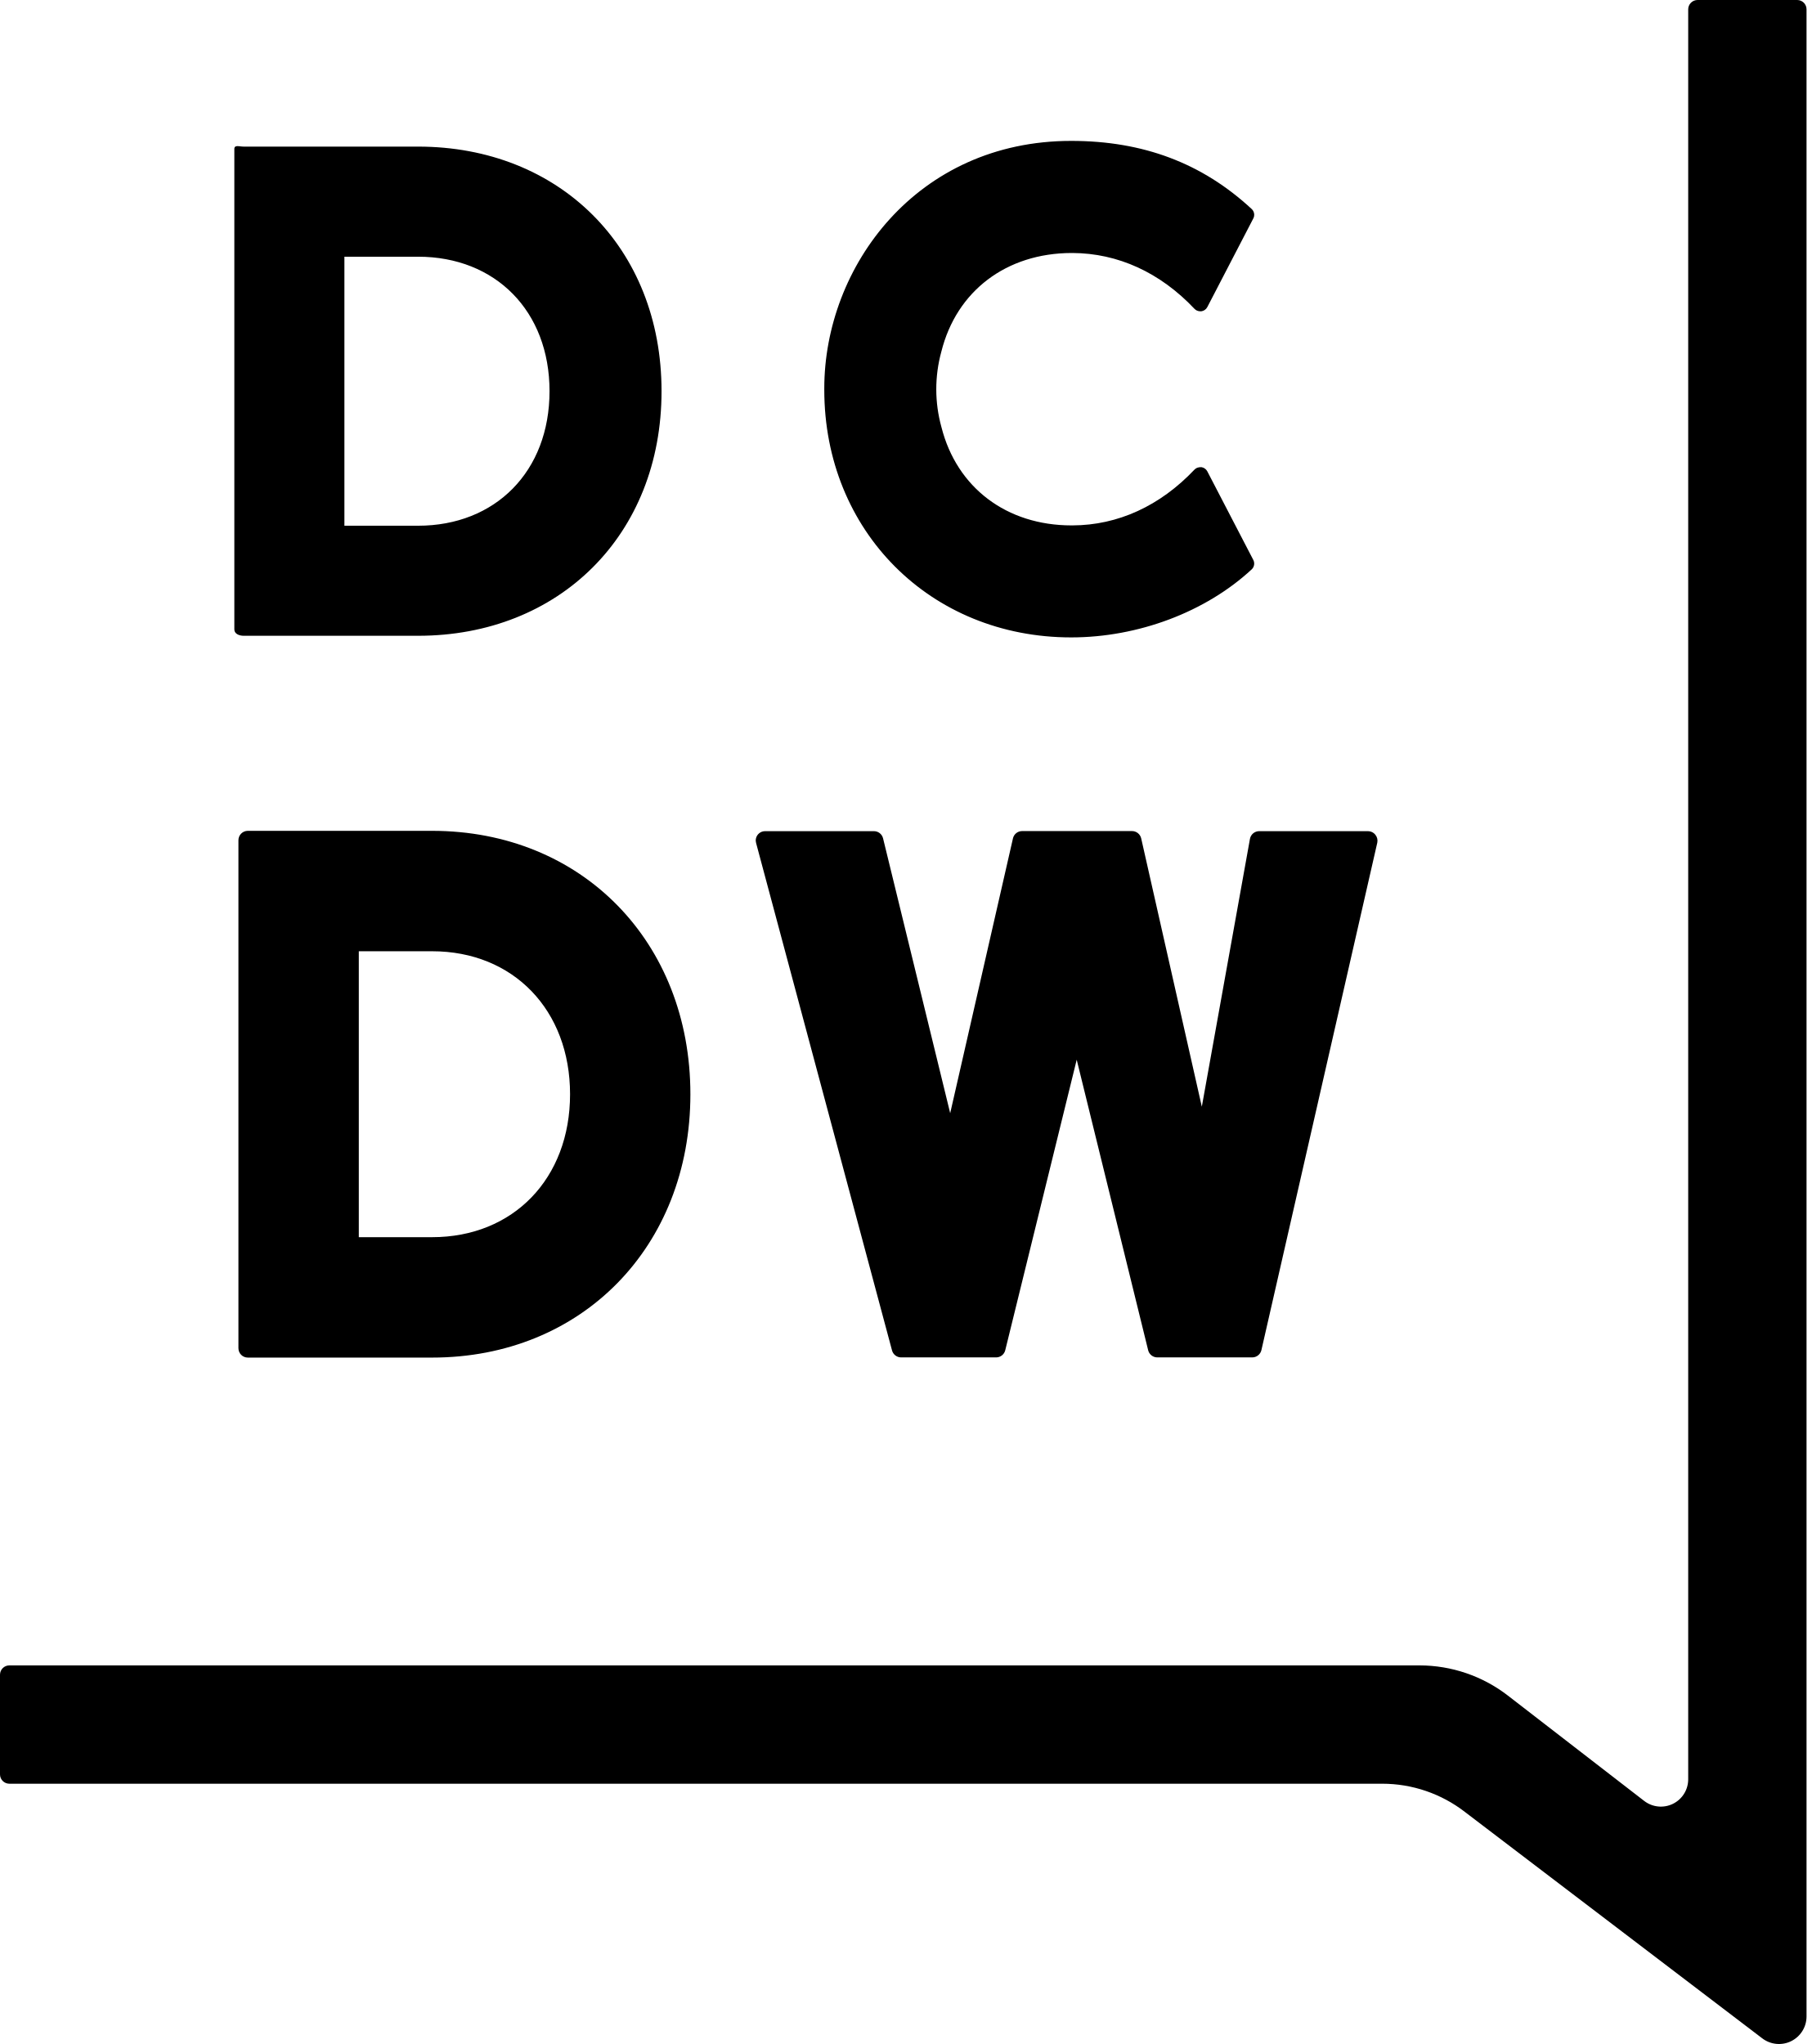
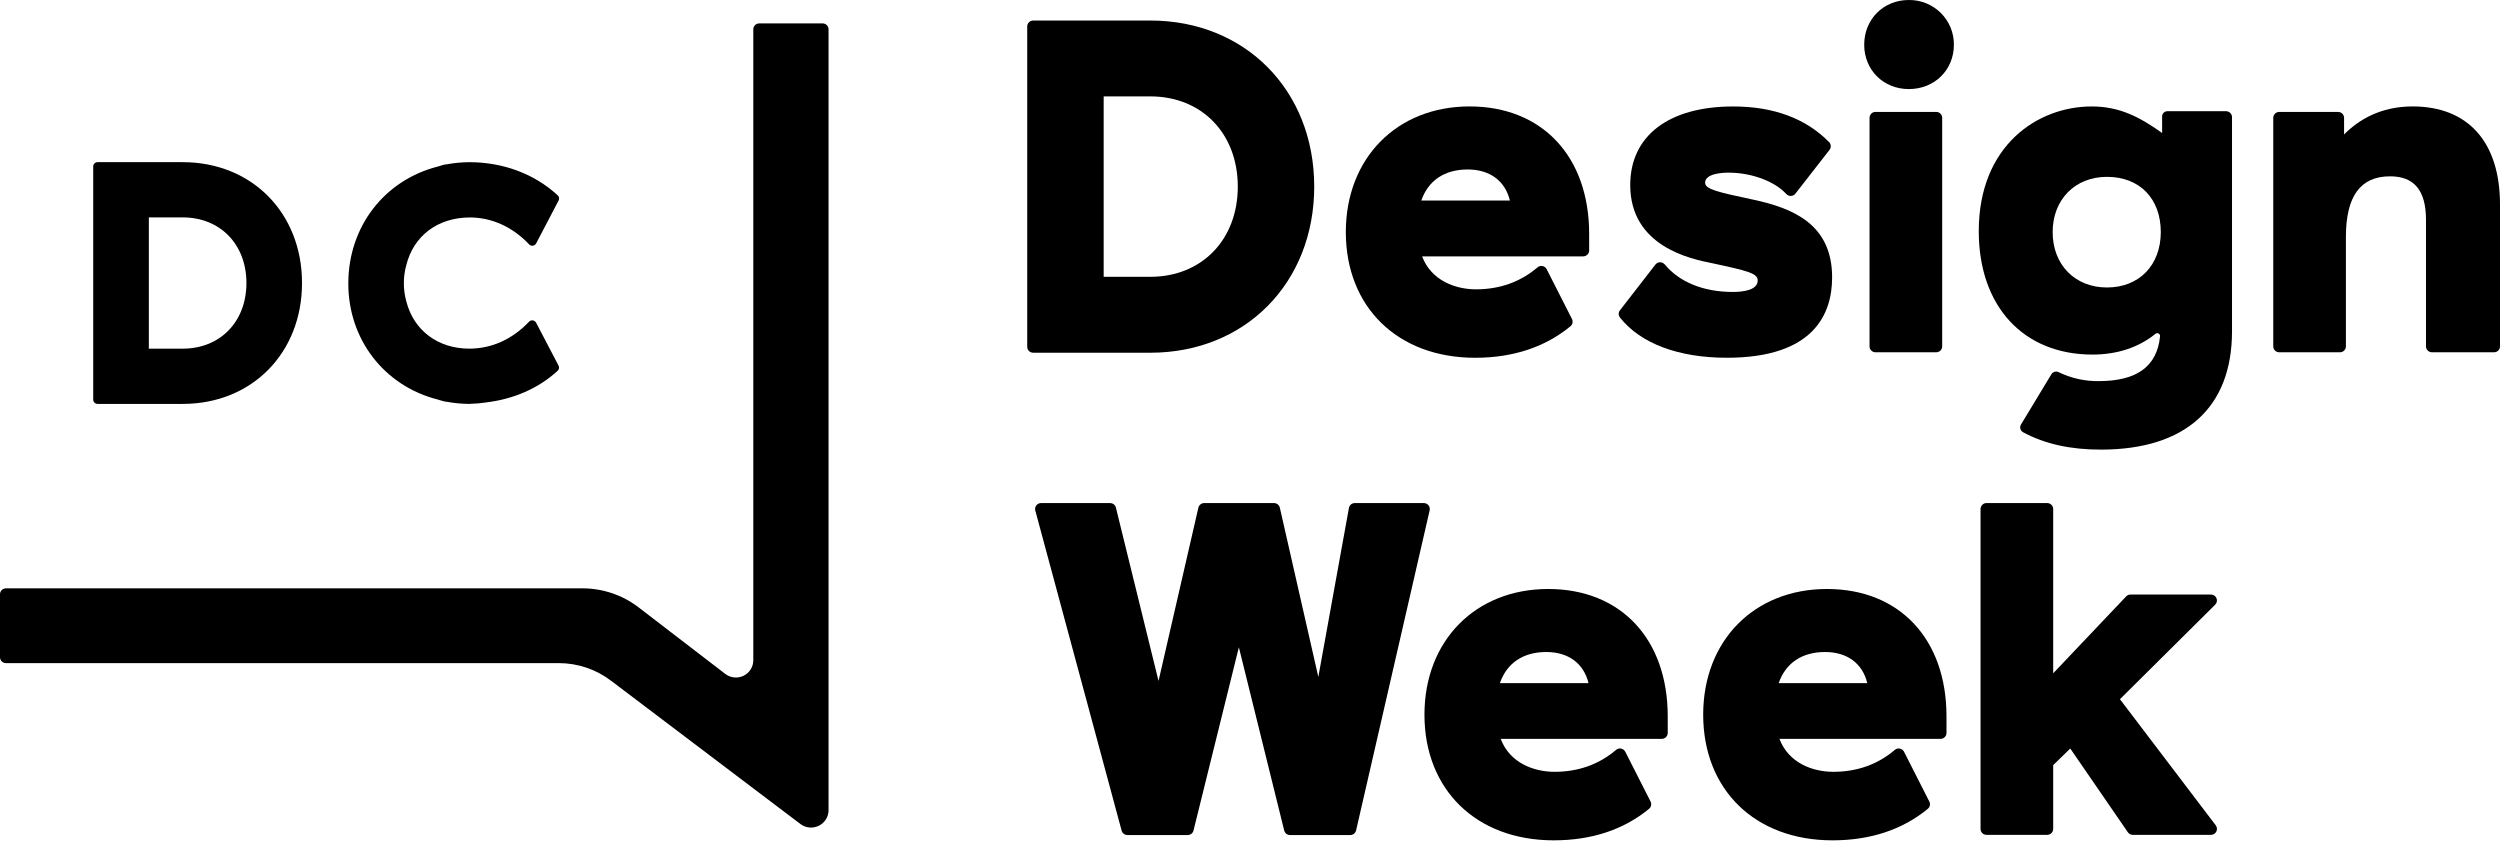
- <svg xmlns="http://www.w3.org/2000/svg" width="39" height="44" fill="none">
-   <path fill="#000" d="M38.684 0h-2.145a.201.201 0 0 0-.202.201v38.1a.588.588 0 0 1-.948.466L32.456 36.5a3.115 3.115 0 0 0-1.903-.65H.2A.201.201 0 0 0 0 36.05v2.146a.201.201 0 0 0 .201.201h29.55c.645 0 1.271.214 1.78.608l6.401 4.874a.593.593 0 0 0 .952-.472V.201a.201.201 0 0 0-.2-.201z" />
-   <path fill="#000" d="M29.603 17.968a.202.202 0 0 0-.158-.076h-2.341a.202.202 0 0 0-.2.166l-1.036 5.765-1.305-5.776a.203.203 0 0 0-.198-.157H22a.202.202 0 0 0-.197.157l-1.351 5.916-1.445-5.917a.202.202 0 0 0-.197-.154h-2.34a.201.201 0 0 0-.2.163.203.203 0 0 0 .004.091L19.2 29.07a.203.203 0 0 0 .195.15h2.045a.202.202 0 0 0 .197-.154l1.538-6.254 1.538 6.254a.203.203 0 0 0 .197.154h2.044a.203.203 0 0 0 .197-.158l2.494-10.923a.203.203 0 0 0-.042-.17zM14.86 23.555c0-3.284-2.338-5.67-5.559-5.67H5.334a.202.202 0 0 0-.202.202v10.935a.202.202 0 0 0 .202.202H9.3c3.221 0 5.56-2.384 5.56-5.669zm-2.59 0c0 1.813-1.22 3.077-2.969 3.077H7.723v-6.155h1.578c1.748 0 2.969 1.266 2.969 3.078zm10.786-9.834c1.443 0 2.895-.547 3.885-1.464a.171.171 0 0 0 .035-.204l-.99-1.907a.173.173 0 0 0-.128-.09.234.234 0 0 0-.091.014.172.172 0 0 0-.057.039c-.74.782-1.648 1.198-2.626 1.201h-.021c-1.396 0-2.469-.812-2.799-2.114a3.053 3.053 0 0 1-.003-1.624c.326-1.309 1.4-2.123 2.805-2.126h.016c.98.004 1.89.42 2.628 1.202a.172.172 0 0 0 .124.053h.024a.172.172 0 0 0 .128-.09l.99-1.908a.17.17 0 0 0-.035-.204c-1.064-.986-2.334-1.466-3.885-1.466-3.326 0-5.314 2.71-5.314 5.328v.03c0 3.04 2.285 5.33 5.314 5.33zm-17.811-.035h3.754c3.036 0 5.24-2.169 5.24-5.265 0-3.097-2.204-5.265-5.24-5.265H5.245c-.095 0-.201-.044-.201.05V13.55c0 .095.106.136.201.136zm2.168-2.37v-5.79h1.586c1.665 0 2.829 1.169 2.829 2.895s-1.164 2.896-2.83 2.896H7.414z" />
+ <svg xmlns="http://www.w3.org/2000/svg" width="119" height="40" viewBox="0 0 119 40" fill="none">
+   <path d="M73.694 28.036C70.23 28.036 67.804 30.496 67.804 34.018C67.804 37.596 70.277 40 73.956 40C75.76 40 77.287 39.494 78.495 38.5C78.544 38.459 78.578 38.402 78.591 38.34C78.605 38.277 78.596 38.212 78.568 38.155L77.363 35.783C77.343 35.745 77.315 35.711 77.28 35.685C77.246 35.66 77.206 35.642 77.163 35.633C77.121 35.624 77.077 35.625 77.036 35.636C76.994 35.647 76.955 35.667 76.923 35.696C76.111 36.388 75.124 36.738 73.998 36.738C73.013 36.738 71.866 36.319 71.433 35.17H79.1C79.176 35.17 79.248 35.14 79.301 35.087C79.354 35.035 79.384 34.963 79.384 34.888V34.105C79.386 30.418 77.152 28.036 73.694 28.036ZM71.394 32.518C71.728 31.559 72.5 31.036 73.606 31.036C74.658 31.036 75.388 31.584 75.613 32.518H71.394Z" fill="black" />
+   <path d="M86.963 28.036C83.498 28.036 81.072 30.496 81.072 34.018C81.072 37.596 83.545 40 87.226 40C89.024 40 90.556 39.495 91.764 38.5C91.814 38.459 91.848 38.402 91.861 38.34C91.874 38.277 91.865 38.212 91.836 38.155L90.632 35.783C90.612 35.745 90.584 35.711 90.55 35.685C90.515 35.66 90.475 35.642 90.433 35.633C90.39 35.624 90.347 35.625 90.305 35.636C90.263 35.647 90.225 35.667 90.193 35.696C89.381 36.388 88.394 36.738 87.268 36.738C86.282 36.738 85.136 36.319 84.702 35.17H92.37C92.445 35.17 92.517 35.14 92.57 35.087C92.624 35.035 92.653 34.963 92.653 34.888V34.105C92.655 30.418 90.42 28.036 86.963 28.036ZM84.665 32.518C84.998 31.559 85.771 31.036 86.876 31.036C87.929 31.036 88.659 31.584 88.882 32.518H84.665Z" fill="black" />
+   <path d="M100.909 33.282L105.443 28.782C105.483 28.742 105.51 28.692 105.521 28.637C105.531 28.583 105.526 28.526 105.505 28.475C105.483 28.423 105.447 28.379 105.401 28.348C105.354 28.317 105.299 28.3 105.243 28.3H101.411C101.372 28.3 101.334 28.308 101.299 28.323C101.263 28.338 101.232 28.36 101.205 28.389L97.732 32.049V24.228C97.732 24.154 97.702 24.082 97.648 24.029C97.595 23.976 97.523 23.946 97.447 23.946H94.558C94.482 23.946 94.41 23.976 94.357 24.029C94.304 24.082 94.274 24.154 94.274 24.228V39.457C94.274 39.531 94.304 39.603 94.357 39.656C94.41 39.709 94.482 39.739 94.558 39.739H97.447C97.523 39.739 97.595 39.709 97.648 39.656C97.702 39.603 97.732 39.532 97.732 39.457V36.42L98.544 35.629L101.286 39.615C101.312 39.653 101.347 39.684 101.388 39.706C101.429 39.727 101.474 39.739 101.52 39.739H105.243C105.296 39.739 105.348 39.724 105.393 39.696C105.438 39.669 105.474 39.629 105.497 39.582C105.521 39.535 105.531 39.483 105.526 39.431C105.522 39.378 105.502 39.328 105.471 39.287L100.909 33.282Z" fill="black" />
+   <path d="M67.997 24.053C67.971 24.02 67.937 23.993 67.898 23.974C67.86 23.956 67.818 23.946 67.775 23.946H64.488C64.422 23.946 64.357 23.969 64.306 24.012C64.255 24.054 64.22 24.113 64.209 24.178L62.752 32.222L60.92 24.166C60.905 24.104 60.87 24.048 60.82 24.008C60.769 23.968 60.707 23.947 60.642 23.946H57.32C57.256 23.946 57.193 23.968 57.143 24.008C57.093 24.047 57.058 24.103 57.043 24.165L55.146 32.413L53.117 24.162C53.102 24.1 53.066 24.046 53.016 24.007C52.966 23.968 52.905 23.947 52.841 23.946H49.554C49.511 23.946 49.468 23.956 49.428 23.975C49.389 23.994 49.355 24.022 49.329 24.056C49.302 24.091 49.284 24.131 49.275 24.173C49.267 24.215 49.269 24.259 49.28 24.301L53.39 39.539C53.406 39.599 53.442 39.652 53.492 39.69C53.541 39.727 53.602 39.748 53.664 39.748H56.536C56.599 39.748 56.661 39.727 56.711 39.688C56.761 39.649 56.796 39.595 56.811 39.533L58.97 30.81L61.128 39.533C61.143 39.595 61.179 39.649 61.229 39.688C61.279 39.727 61.34 39.748 61.404 39.748H64.274C64.338 39.748 64.4 39.726 64.451 39.686C64.501 39.646 64.536 39.59 64.55 39.528L68.052 24.291C68.061 24.249 68.061 24.207 68.052 24.166C68.042 24.124 68.023 24.086 67.997 24.053Z" fill="black" />
+   <path d="M62.557 8.882C62.557 4.3 59.274 0.977 54.754 0.977H49.18C49.105 0.977 49.032 1.007 48.979 1.06C48.926 1.112 48.896 1.184 48.896 1.259V16.508C48.896 16.582 48.926 16.654 48.979 16.707C49.032 16.76 49.105 16.79 49.18 16.79H54.754C59.274 16.79 62.557 13.464 62.557 8.882ZM58.919 8.882C58.919 11.41 57.205 13.176 54.751 13.176H52.535V4.588H54.754C57.205 4.588 58.919 6.354 58.919 8.882Z" fill="black" />
+   <path d="M70.216 17.03C72.018 17.03 73.546 16.524 74.754 15.53C74.803 15.489 74.837 15.432 74.85 15.37C74.863 15.307 74.854 15.242 74.826 15.185L73.622 12.814C73.603 12.776 73.574 12.742 73.54 12.716C73.505 12.69 73.465 12.672 73.423 12.664C73.38 12.655 73.336 12.657 73.294 12.668C73.253 12.68 73.214 12.701 73.182 12.73C72.37 13.422 71.383 13.772 70.256 13.772C69.271 13.772 68.125 13.352 67.692 12.203H75.36C75.435 12.203 75.507 12.174 75.56 12.121C75.614 12.068 75.644 11.996 75.644 11.921V11.135C75.644 7.449 73.409 5.066 69.951 5.066C66.492 5.066 64.061 7.526 64.061 11.048C64.063 14.626 66.535 17.03 70.216 17.03ZM67.654 9.547C67.987 8.589 68.759 8.067 69.865 8.067C70.917 8.067 71.647 8.614 71.872 9.547H67.654Z" fill="black" />
+   <path d="M77.599 8.808C77.599 11.743 80.505 12.328 81.457 12.52C83.275 12.907 83.666 13.022 83.666 13.353C83.666 13.827 82.924 13.897 82.481 13.897C81.094 13.897 79.943 13.434 79.241 12.586C79.213 12.554 79.179 12.529 79.141 12.511C79.102 12.493 79.06 12.483 79.018 12.483C78.975 12.484 78.933 12.495 78.895 12.514C78.857 12.533 78.823 12.56 78.797 12.594L77.111 14.769C77.072 14.818 77.05 14.879 77.05 14.942C77.05 15.005 77.072 15.065 77.111 15.115C78.087 16.349 79.893 17.029 82.196 17.029C86.339 17.029 87.209 14.947 87.209 13.2C87.209 10.66 85.325 9.909 83.478 9.509C81.72 9.136 81.163 9.003 81.163 8.697C81.163 8.252 82.018 8.218 82.281 8.218C83.369 8.218 84.473 8.626 85.027 9.235C85.055 9.265 85.09 9.288 85.128 9.304C85.166 9.32 85.207 9.328 85.248 9.327C85.29 9.326 85.331 9.315 85.368 9.296C85.405 9.277 85.437 9.25 85.462 9.217L87.086 7.132C87.127 7.078 87.148 7.011 87.144 6.943C87.14 6.875 87.112 6.811 87.064 6.763C85.957 5.637 84.422 5.068 82.502 5.068C79.432 5.066 77.599 6.465 77.599 8.808Z" fill="black" />
+   <path d="M90.86 4.24C92.083 4.24 93.005 3.333 93.005 2.131C93.008 1.85 92.955 1.572 92.848 1.312C92.741 1.052 92.584 0.816 92.384 0.618C92.184 0.419 91.946 0.262 91.685 0.156C91.423 0.05 91.143 -0.003 90.86 0C89.65 0 88.736 0.917 88.736 2.131C88.737 3.333 89.651 4.24 90.86 4.24Z" fill="black" />
+   <path d="M92.165 5.327H89.274C89.117 5.327 88.99 5.453 88.99 5.609V16.487C88.99 16.643 89.117 16.769 89.274 16.769H92.165C92.321 16.769 92.448 16.643 92.448 16.487V5.609C92.448 5.453 92.321 5.327 92.165 5.327Z" fill="black" />
+   <path d="M114.842 5.066C113.318 5.066 112.27 5.702 111.578 6.401V5.61C111.578 5.535 111.548 5.463 111.495 5.41C111.441 5.357 111.369 5.328 111.294 5.328H108.491C108.415 5.328 108.343 5.357 108.29 5.41C108.237 5.463 108.207 5.535 108.207 5.61V16.487C108.207 16.562 108.237 16.634 108.29 16.686C108.343 16.739 108.415 16.769 108.491 16.769H111.381C111.456 16.769 111.529 16.739 111.582 16.686C111.635 16.634 111.665 16.562 111.665 16.487V11.287C111.665 9.34 112.353 8.393 113.769 8.393C114.918 8.393 115.477 9.07 115.477 10.461V16.487C115.477 16.562 115.507 16.634 115.56 16.686C115.614 16.739 115.686 16.769 115.761 16.769H118.716C118.791 16.769 118.864 16.739 118.917 16.686C118.97 16.634 119 16.562 119 16.487V9.743C119.003 6.771 117.488 5.066 114.842 5.066Z" fill="black" />
+   <path d="M105.962 5.293H103.171C103.137 5.293 103.104 5.299 103.074 5.312C103.043 5.324 103.015 5.342 102.991 5.366C102.968 5.389 102.949 5.417 102.936 5.447C102.924 5.478 102.917 5.51 102.917 5.543V6.331C101.808 5.537 100.852 5.067 99.565 5.067C96.992 5.067 94.189 6.925 94.189 11.005C94.189 14.572 96.305 16.878 99.603 16.878C100.784 16.878 101.812 16.532 102.601 15.889C102.622 15.872 102.647 15.861 102.674 15.859C102.701 15.856 102.728 15.862 102.752 15.875C102.776 15.888 102.795 15.908 102.806 15.933C102.818 15.957 102.822 15.984 102.818 16.011C102.675 17.443 101.714 18.141 99.898 18.141C99.24 18.15 98.589 18.005 97.998 17.718C97.938 17.687 97.868 17.679 97.802 17.697C97.737 17.715 97.681 17.757 97.645 17.815L96.2 20.205C96.181 20.236 96.169 20.27 96.163 20.305C96.158 20.34 96.16 20.376 96.169 20.411C96.178 20.445 96.195 20.478 96.217 20.506C96.239 20.534 96.266 20.558 96.298 20.575C97.34 21.135 98.549 21.402 100.004 21.402C104.028 21.402 106.244 19.402 106.244 15.769V5.577C106.244 5.503 106.214 5.431 106.162 5.378C106.109 5.325 106.037 5.294 105.962 5.293ZM100.29 13.684C98.769 13.684 97.706 12.6 97.706 11.05C97.706 9.5 98.772 8.418 100.29 8.418C101.848 8.418 102.854 9.451 102.854 11.05C102.851 12.625 101.823 13.684 100.29 13.684Z" fill="black" />
+   <path d="M39.157 1.114H36.14C36.065 1.114 35.993 1.144 35.94 1.196C35.887 1.249 35.857 1.32 35.857 1.395V31.429C35.857 31.582 35.814 31.733 35.732 31.863C35.65 31.993 35.534 32.098 35.395 32.166C35.256 32.234 35.101 32.261 34.948 32.246C34.794 32.231 34.648 32.173 34.525 32.08L30.4 28.913C29.634 28.324 28.692 28.005 27.724 28.005H0.282C0.245 28.005 0.209 28.012 0.174 28.026C0.14 28.04 0.109 28.061 0.082 28.087C0.056 28.113 0.035 28.144 0.021 28.178C0.007 28.212 -8.6828e-05 28.249 7.85626e-07 28.286V31.283C7.85626e-07 31.358 0.03 31.429 0.083 31.482C0.136 31.534 0.208 31.564 0.282 31.564H26.596C27.502 31.564 28.382 31.862 29.099 32.413L38.1 39.223C38.224 39.317 38.372 39.374 38.527 39.389C38.682 39.403 38.837 39.374 38.977 39.305C39.116 39.237 39.233 39.13 39.315 38.999C39.397 38.867 39.44 38.716 39.439 38.561V1.395C39.439 1.32 39.41 1.249 39.357 1.196C39.304 1.144 39.232 1.114 39.157 1.114Z" fill="black" />
+   <path d="M20.841 19.019C20.881 19.029 20.92 19.042 20.959 19.055C21.025 19.078 21.093 19.098 21.162 19.113C21.191 19.118 21.22 19.121 21.248 19.122C21.612 19.19 21.981 19.224 22.35 19.226C22.384 19.225 22.417 19.222 22.45 19.218C22.669 19.213 22.888 19.194 23.105 19.16C24.449 19.005 25.637 18.483 26.544 17.649C26.577 17.619 26.599 17.578 26.607 17.534C26.615 17.49 26.608 17.444 26.587 17.404L25.518 15.359C25.503 15.331 25.48 15.306 25.453 15.287C25.427 15.268 25.395 15.256 25.363 15.251C25.33 15.245 25.297 15.248 25.265 15.259C25.234 15.27 25.206 15.289 25.184 15.313C24.39 16.148 23.415 16.591 22.345 16.596C20.846 16.596 19.694 15.731 19.341 14.346C19.184 13.779 19.184 13.181 19.341 12.615C19.69 11.22 20.842 10.353 22.368 10.351C23.418 10.355 24.393 10.798 25.188 11.633C25.21 11.657 25.238 11.675 25.269 11.686C25.3 11.697 25.334 11.7 25.366 11.695C25.399 11.69 25.43 11.678 25.457 11.659C25.484 11.64 25.506 11.615 25.521 11.586L26.59 9.542C26.611 9.502 26.618 9.456 26.61 9.412C26.602 9.368 26.58 9.327 26.547 9.297C25.443 8.28 23.953 7.72 22.338 7.72C21.968 7.723 21.6 7.758 21.237 7.825C21.228 7.825 21.177 7.831 21.167 7.833C21.097 7.848 21.028 7.867 20.961 7.891C20.922 7.904 20.884 7.917 20.843 7.927C18.292 8.574 16.58 10.797 16.58 13.49C16.575 16.15 18.289 18.373 20.841 19.019Z" fill="black" />
+   <path d="M4.644 19.226H8.697C11.988 19.226 14.376 16.805 14.376 13.472C14.376 10.138 11.987 7.719 8.697 7.719H4.644C4.617 7.719 4.59 7.724 4.565 7.734C4.54 7.745 4.517 7.76 4.498 7.779C4.479 7.798 4.463 7.821 4.453 7.845C4.443 7.87 4.437 7.897 4.437 7.924V19.021C4.437 19.075 4.459 19.127 4.498 19.166C4.536 19.204 4.589 19.226 4.644 19.226ZM7.085 16.596V10.348H8.697C10.483 10.348 11.73 11.633 11.73 13.471C11.73 15.31 10.483 16.596 8.697 16.596H7.085Z" fill="black" />
</svg>
